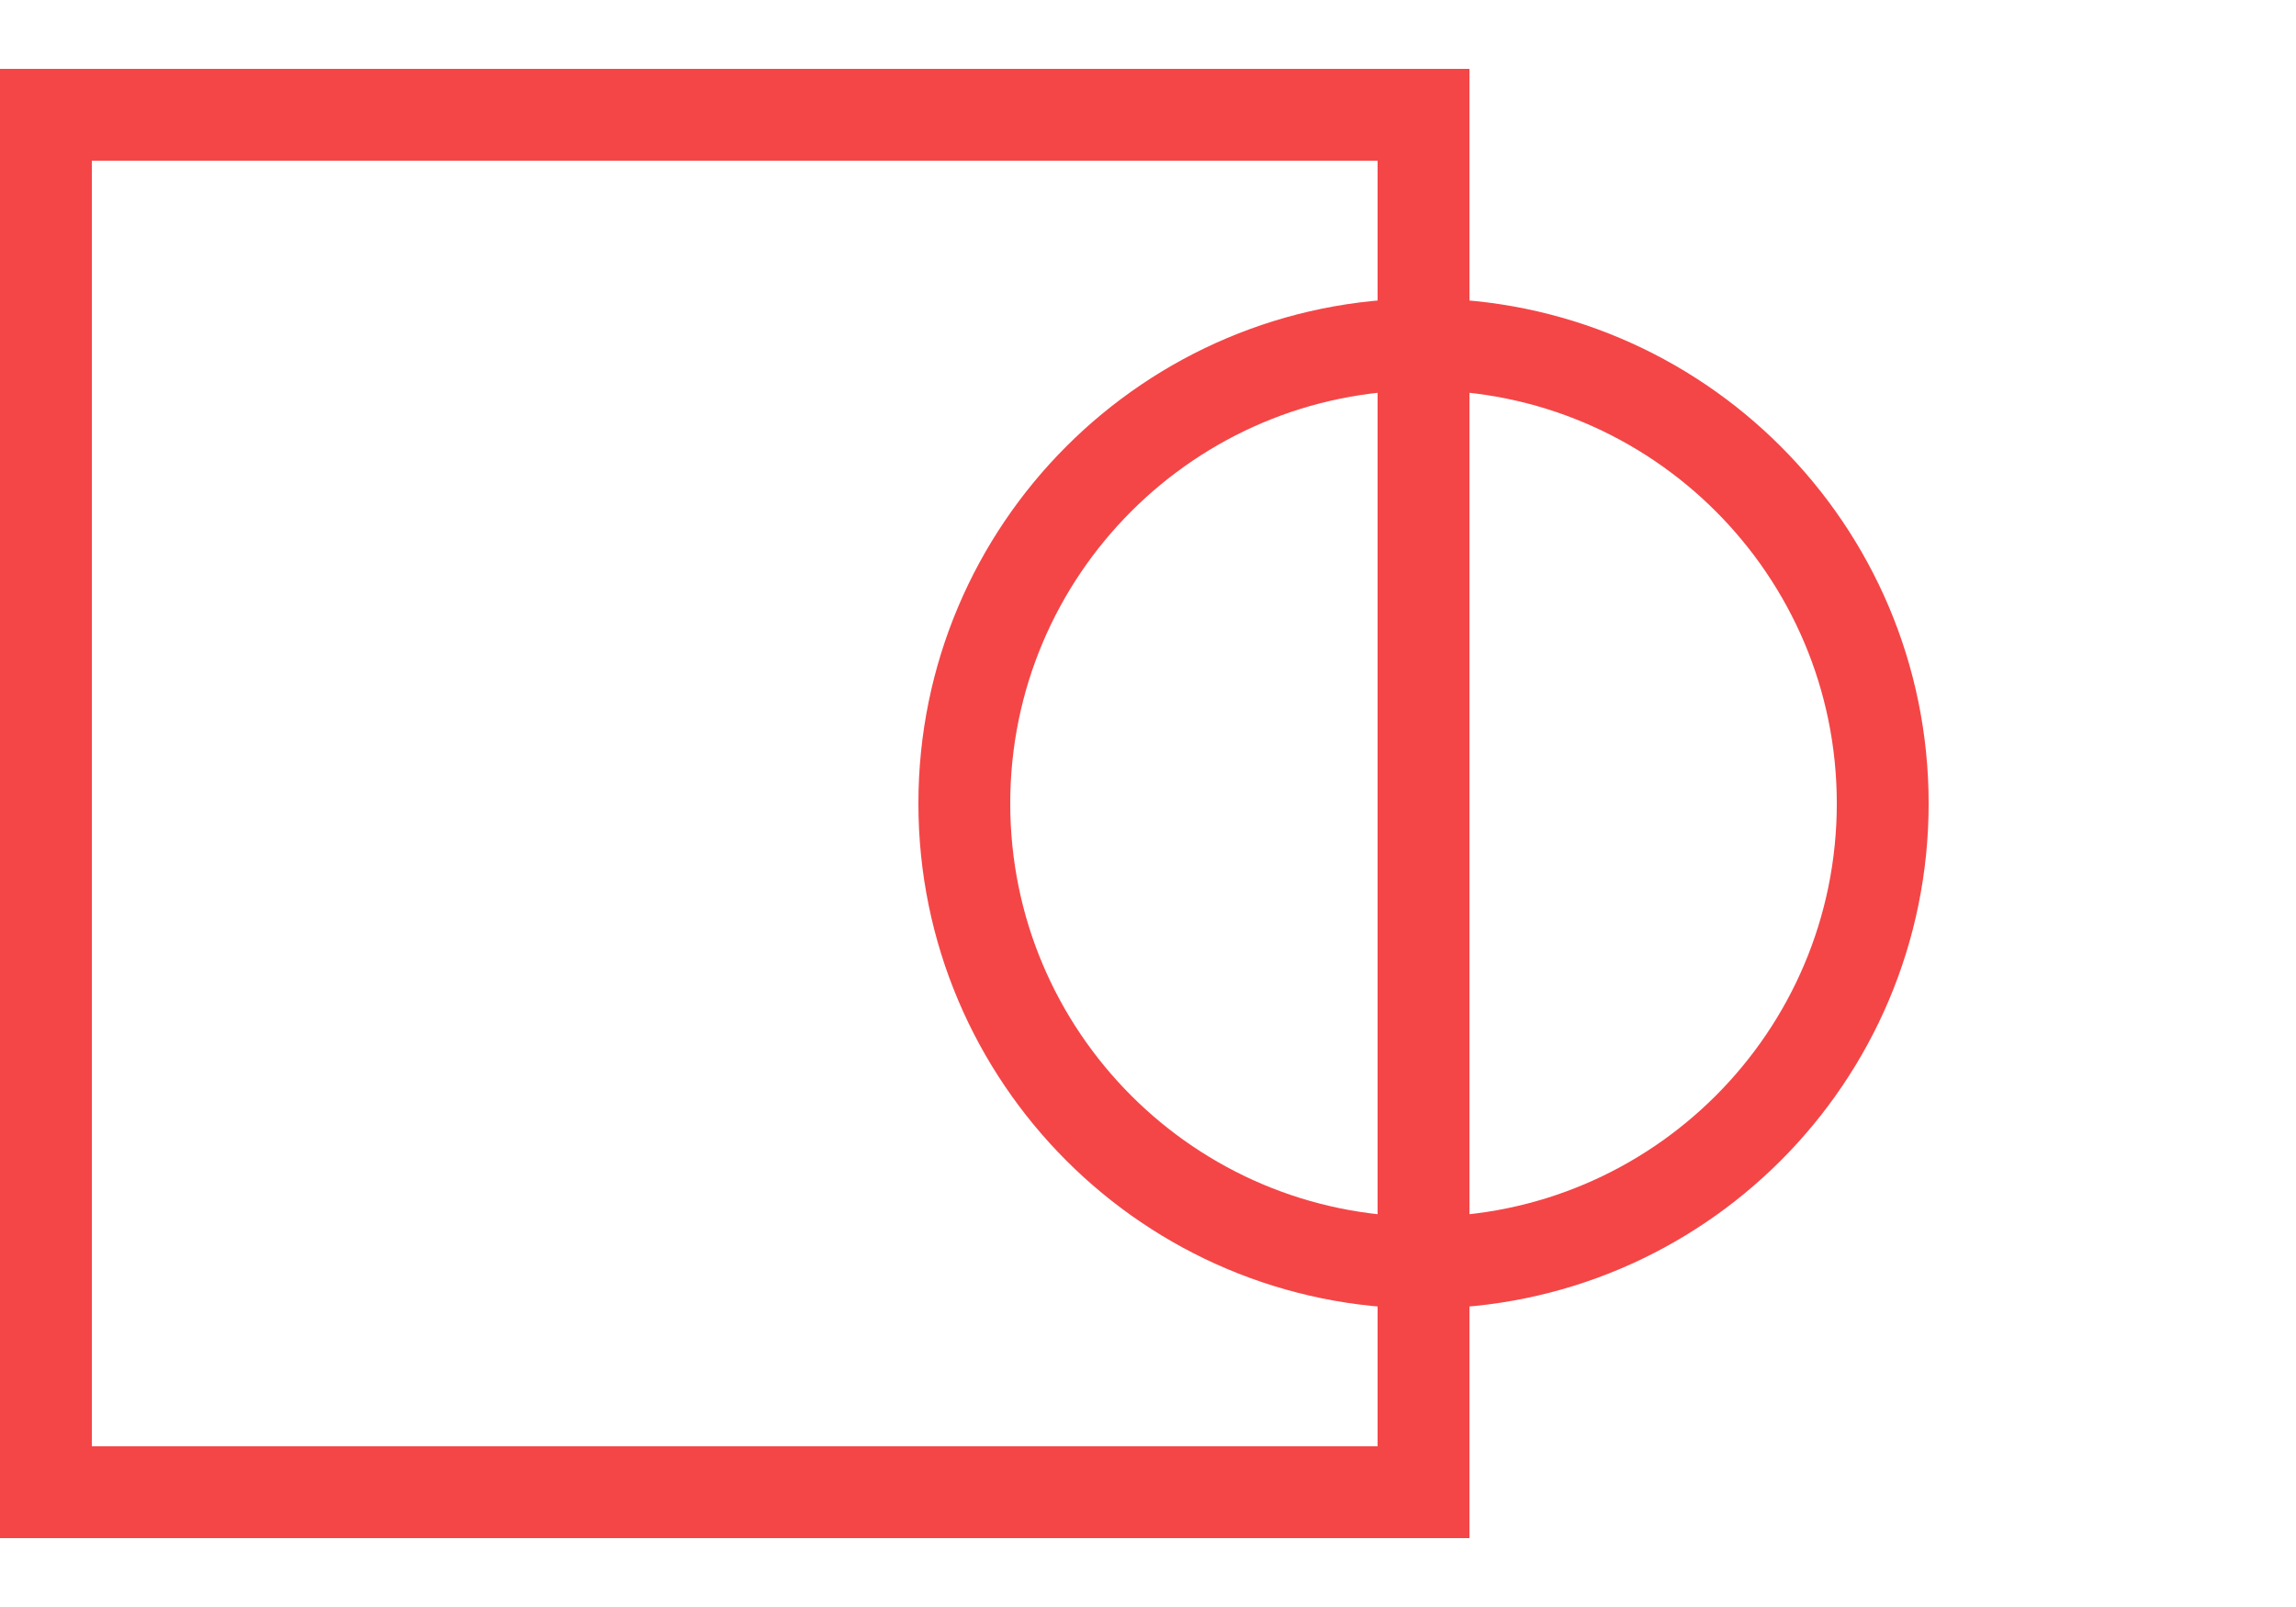
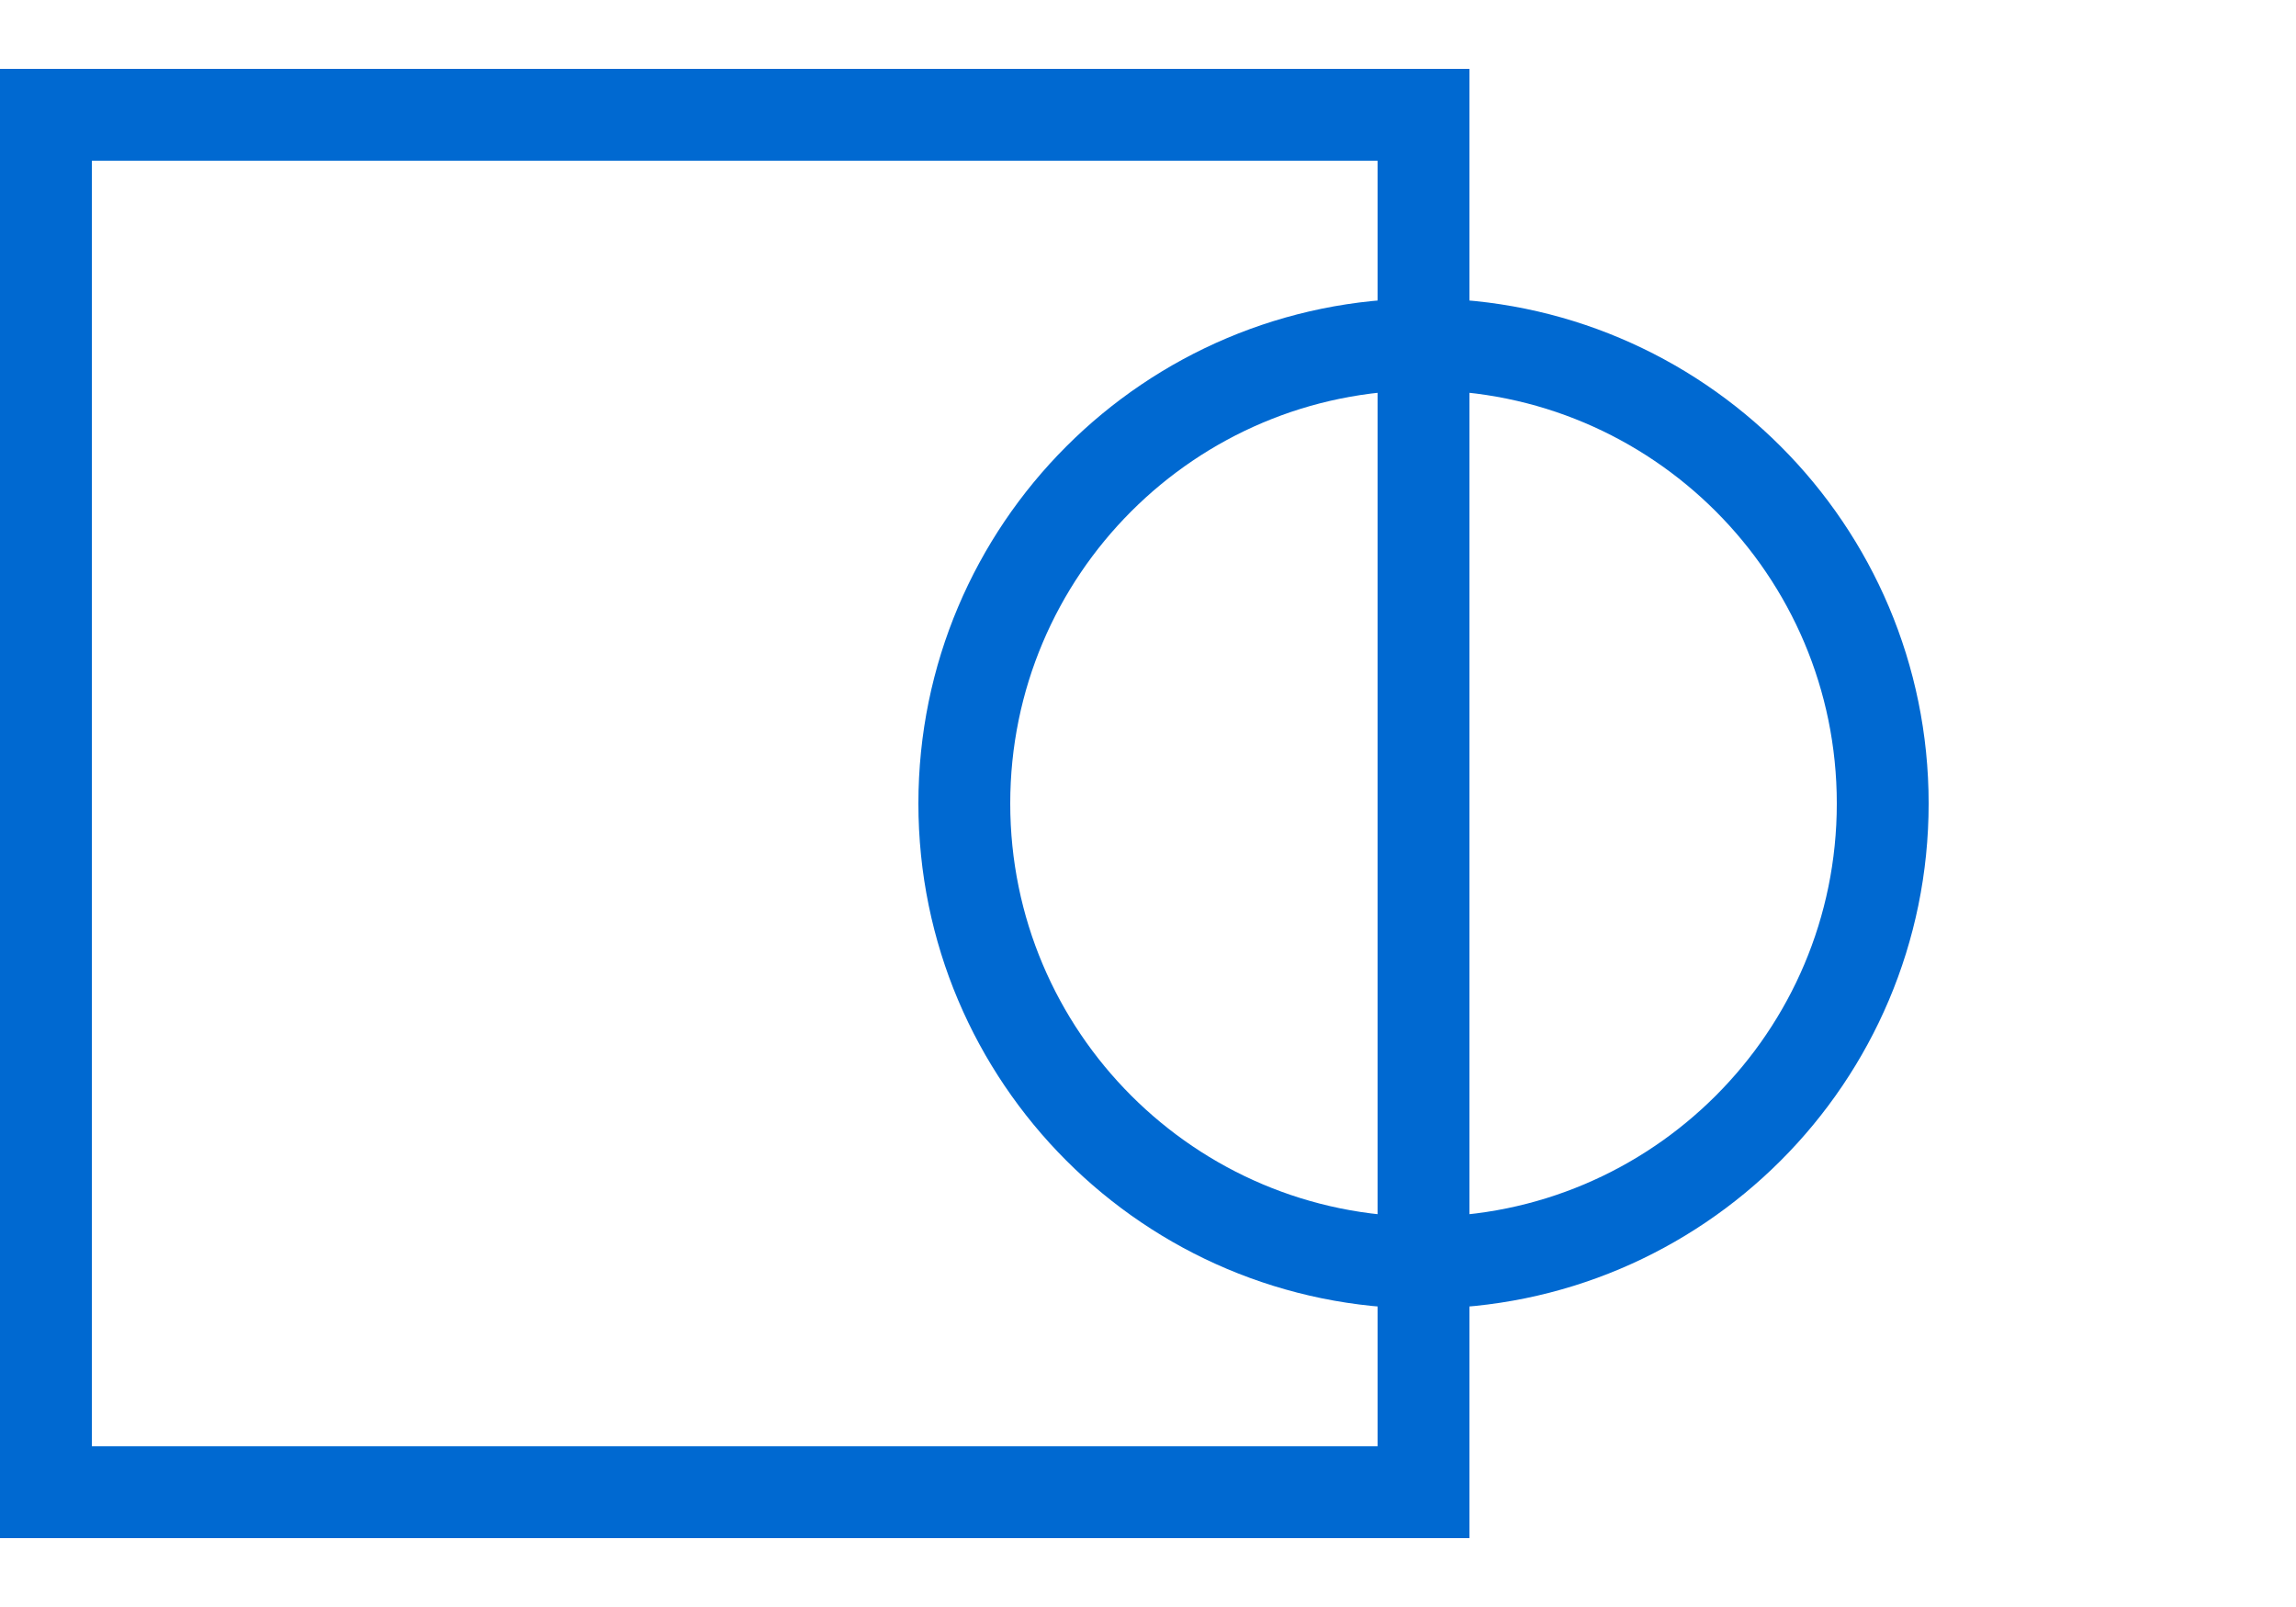
<svg xmlns="http://www.w3.org/2000/svg" width="100" height="70" viewBox="0 0 100 70" fill="none">
-   <rect x="2" y="5" width="60" height="60" stroke="#F44647" stroke-width="4" />
-   <circle cx="62" cy="35" r="20" stroke="#F44647" stroke-width="4" />
+   <rect x="2" y="5" width="60" height="60" stroke="#0069d1" stroke-width="4" />
+   <circle cx="62" cy="35" r="20" stroke="#0069d1" stroke-width="4" />
</svg>
